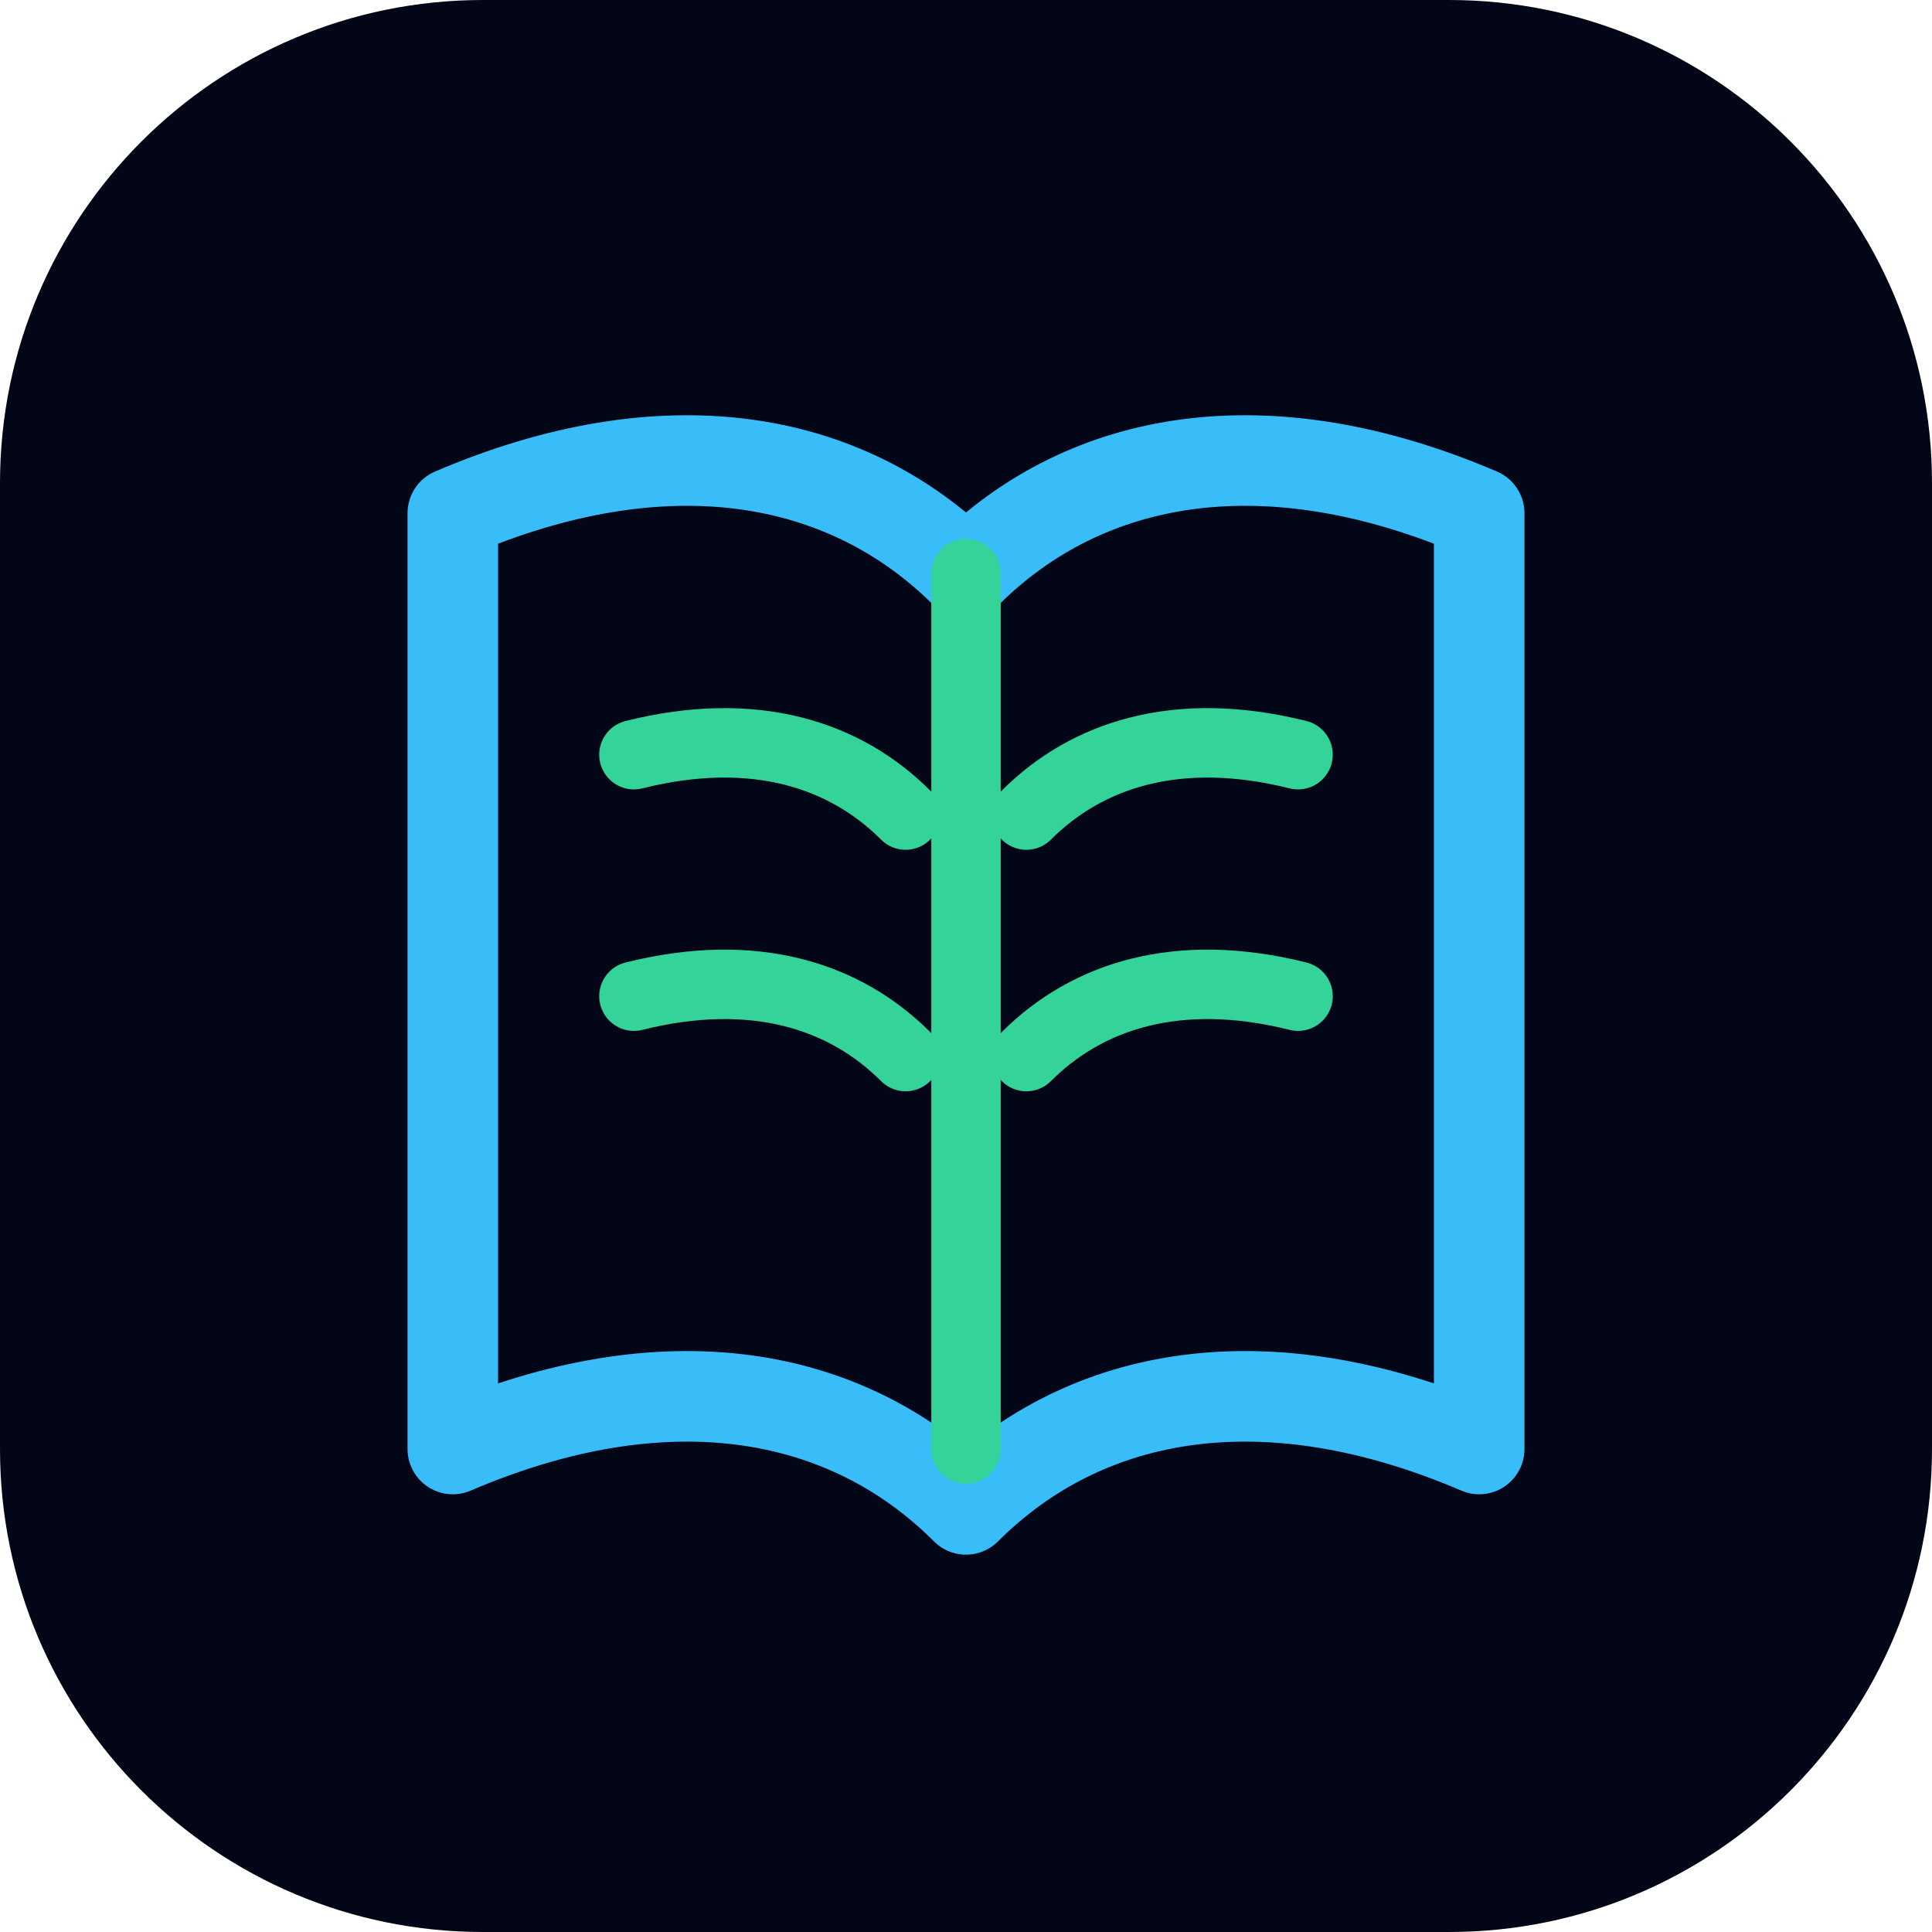
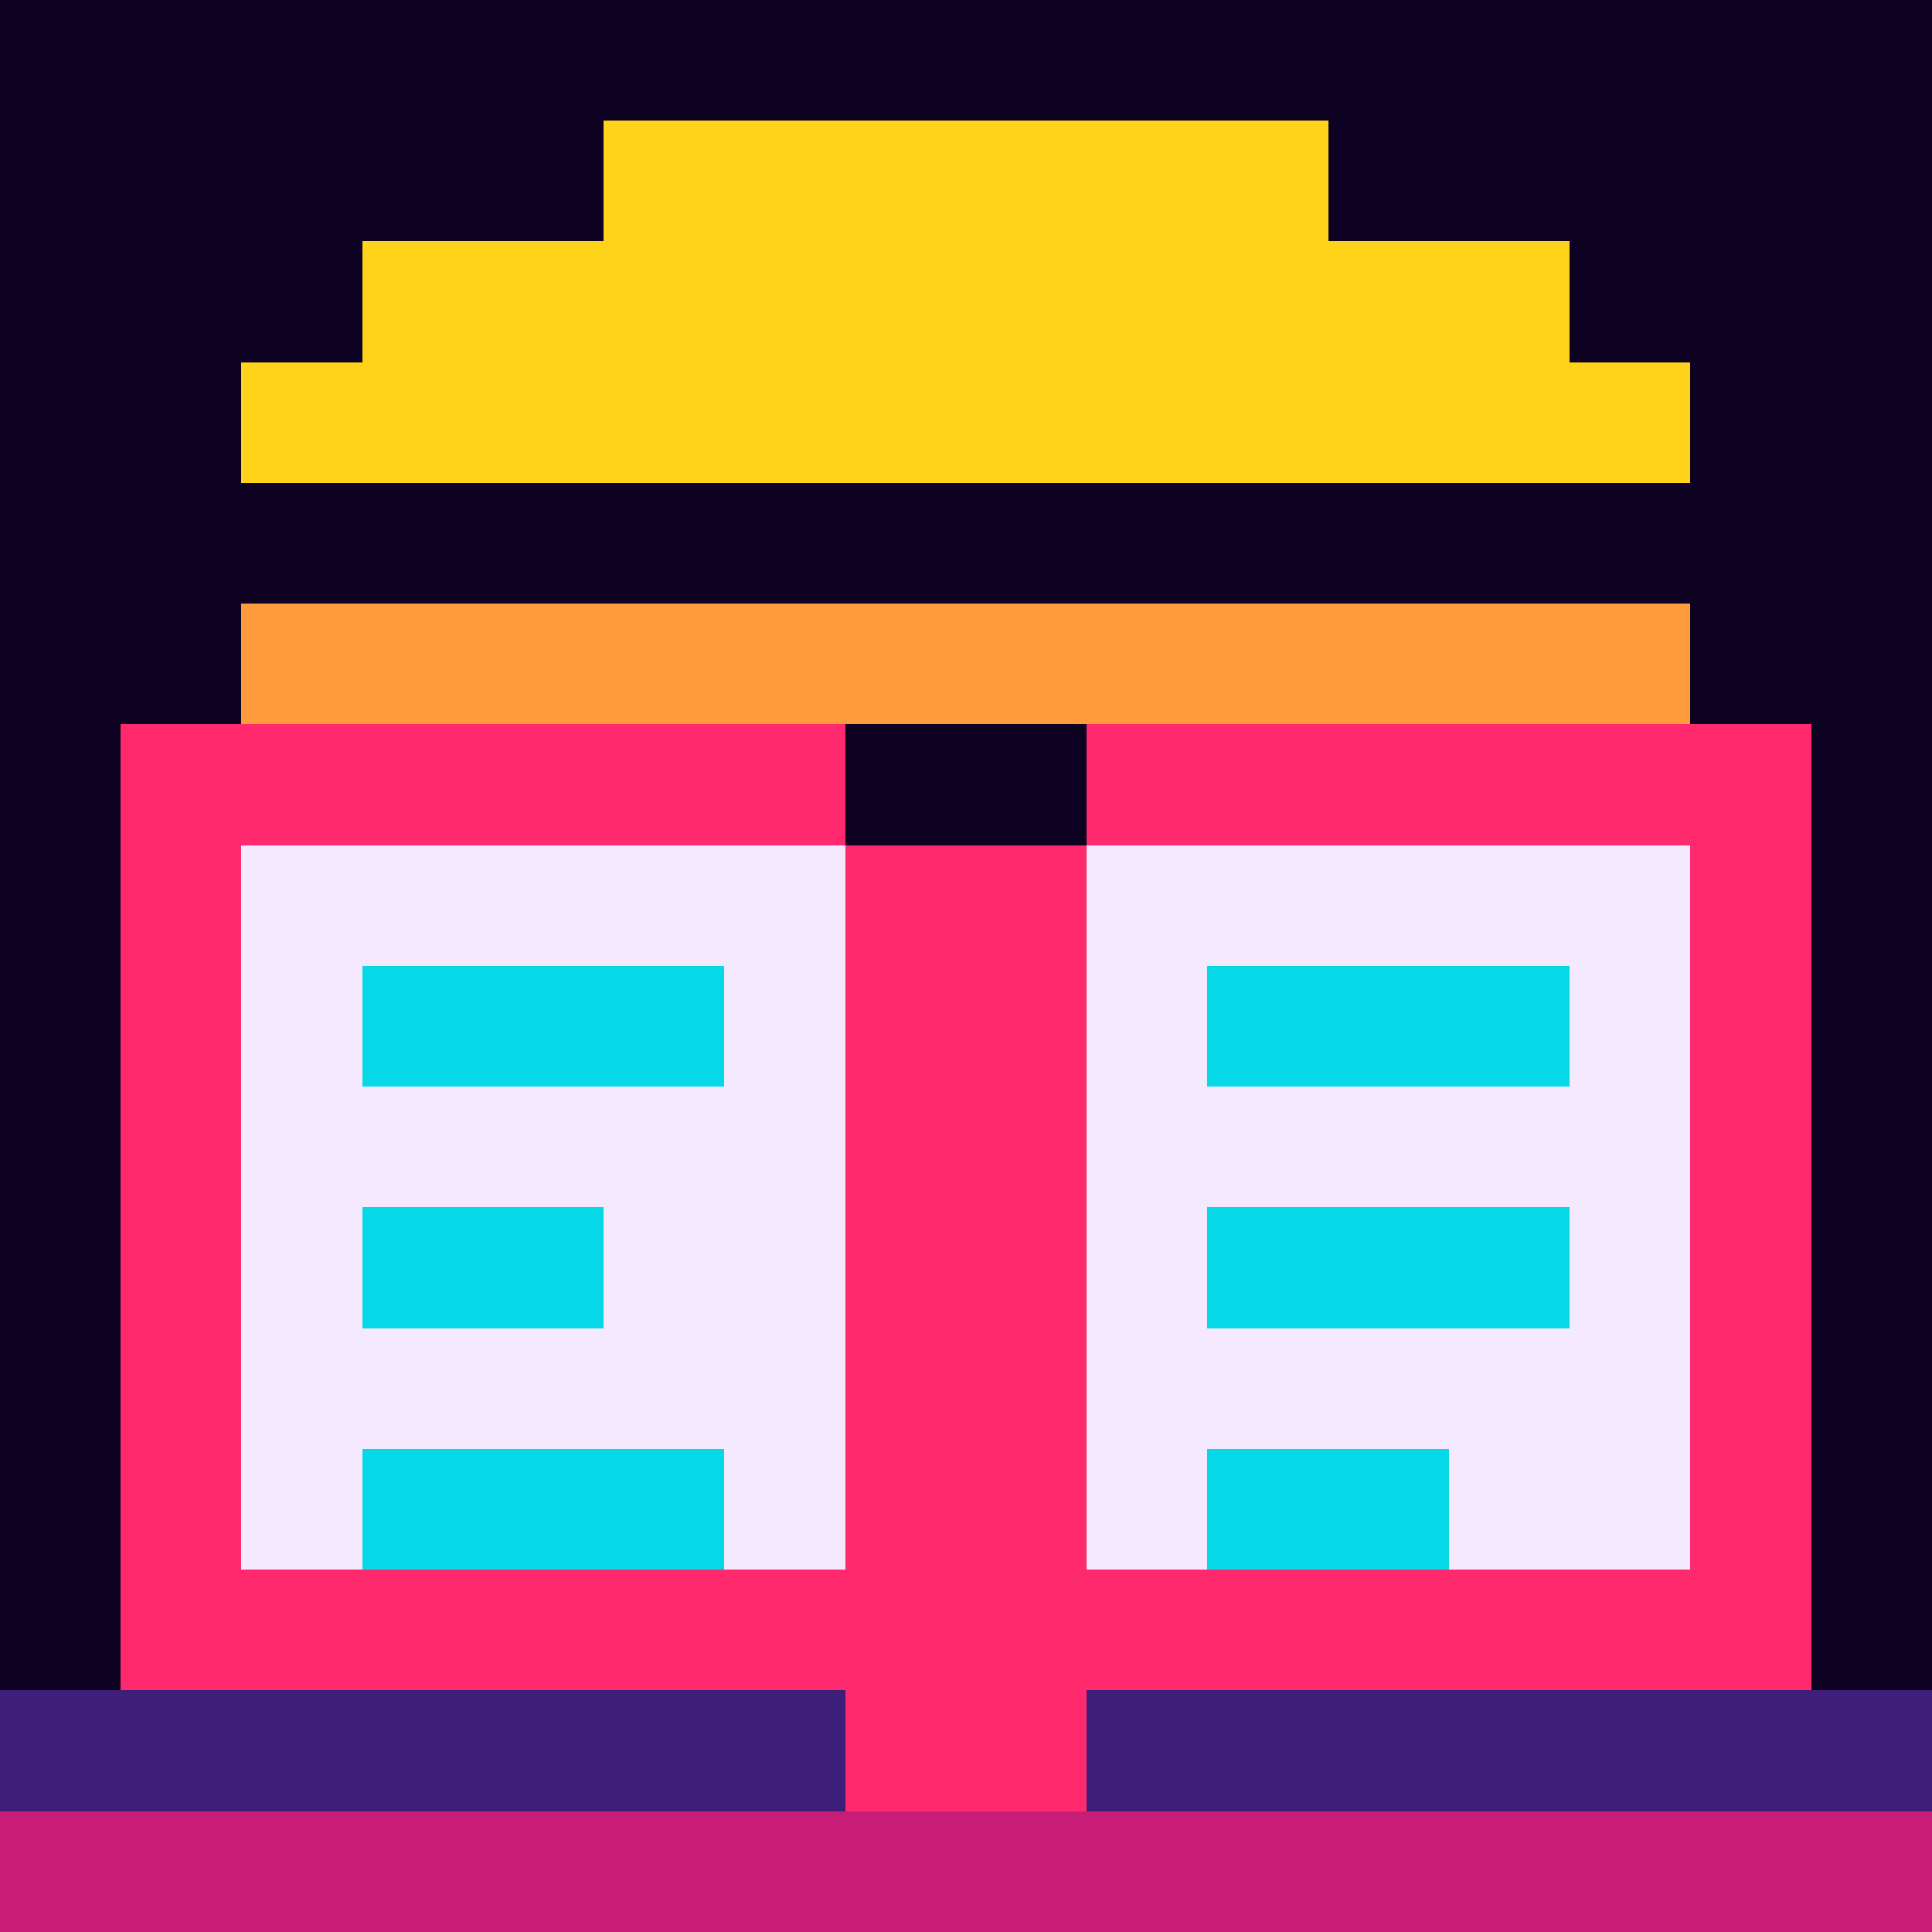
- <svg xmlns="http://www.w3.org/2000/svg" viewBox="0 0 64 64">
-   <rect width="64" height="64" rx="16" fill="#020617" />
-   <path d="M15 17c7-3 13-2 17 2 4-4 10-5 17-2v31c-7-3-13-2-17 2-4-4-10-5-17-2z" fill="none" stroke="#38bdf8" stroke-width="3" stroke-linejoin="round" />
-   <path d="M32 19v29M21 25c4-1 7 0 9 2m-9 6c4-1 7 0 9 2m13-10c-4-1-7 0-9 2m9 6c-4-1-7 0-9 2" fill="none" stroke="#34d399" stroke-width="2.3" stroke-linecap="round" />
+ <svg xmlns="http://www.w3.org/2000/svg" viewBox="0 0 16 16" shape-rendering="crispEdges">
+   <rect width="16" height="16" fill="#0d0221" />
+   <rect x="5" y="1" width="6" height="1" fill="#ffd319" />
+   <rect x="3" y="2" width="10" height="1" fill="#ffd319" />
+   <rect x="2" y="3" width="12" height="1" fill="#ffd319" />
+   <rect x="2" y="5" width="12" height="1" fill="#ff9b3d" />
+   <rect x="1" y="6" width="6" height="1" fill="#ff2a6d" />
+   <rect x="9" y="6" width="6" height="1" fill="#ff2a6d" />
+   <rect x="1" y="7" width="1" height="1" fill="#ff2a6d" />
+   <rect x="2" y="7" width="5" height="1" fill="#f5e9ff" />
+   <rect x="7" y="7" width="2" height="1" fill="#ff2a6d" />
+   <rect x="9" y="7" width="5" height="1" fill="#f5e9ff" />
+   <rect x="14" y="7" width="1" height="1" fill="#ff2a6d" />
+   <rect x="1" y="8" width="1" height="1" fill="#ff2a6d" />
+   <rect x="2" y="8" width="1" height="1" fill="#f5e9ff" />
+   <rect x="3" y="8" width="3" height="1" fill="#05d9e8" />
+   <rect x="6" y="8" width="1" height="1" fill="#f5e9ff" />
+   <rect x="7" y="8" width="2" height="1" fill="#ff2a6d" />
+   <rect x="9" y="8" width="1" height="1" fill="#f5e9ff" />
+   <rect x="10" y="8" width="3" height="1" fill="#05d9e8" />
+   <rect x="13" y="8" width="1" height="1" fill="#f5e9ff" />
+   <rect x="14" y="8" width="1" height="1" fill="#ff2a6d" />
+   <rect x="1" y="9" width="1" height="1" fill="#ff2a6d" />
+   <rect x="2" y="9" width="5" height="1" fill="#f5e9ff" />
+   <rect x="7" y="9" width="2" height="1" fill="#ff2a6d" />
+   <rect x="9" y="9" width="5" height="1" fill="#f5e9ff" />
+   <rect x="14" y="9" width="1" height="1" fill="#ff2a6d" />
+   <rect x="1" y="10" width="1" height="1" fill="#ff2a6d" />
+   <rect x="2" y="10" width="1" height="1" fill="#f5e9ff" />
+   <rect x="3" y="10" width="2" height="1" fill="#05d9e8" />
+   <rect x="5" y="10" width="2" height="1" fill="#f5e9ff" />
+   <rect x="7" y="10" width="2" height="1" fill="#ff2a6d" />
+   <rect x="9" y="10" width="1" height="1" fill="#f5e9ff" />
+   <rect x="10" y="10" width="3" height="1" fill="#05d9e8" />
+   <rect x="13" y="10" width="1" height="1" fill="#f5e9ff" />
+   <rect x="14" y="10" width="1" height="1" fill="#ff2a6d" />
+   <rect x="1" y="11" width="1" height="1" fill="#ff2a6d" />
+   <rect x="2" y="11" width="5" height="1" fill="#f5e9ff" />
+   <rect x="7" y="11" width="2" height="1" fill="#ff2a6d" />
+   <rect x="9" y="11" width="5" height="1" fill="#f5e9ff" />
+   <rect x="14" y="11" width="1" height="1" fill="#ff2a6d" />
+   <rect x="1" y="12" width="1" height="1" fill="#ff2a6d" />
+   <rect x="2" y="12" width="1" height="1" fill="#f5e9ff" />
+   <rect x="3" y="12" width="3" height="1" fill="#05d9e8" />
+   <rect x="6" y="12" width="1" height="1" fill="#f5e9ff" />
+   <rect x="7" y="12" width="2" height="1" fill="#ff2a6d" />
+   <rect x="9" y="12" width="1" height="1" fill="#f5e9ff" />
+   <rect x="10" y="12" width="2" height="1" fill="#05d9e8" />
+   <rect x="12" y="12" width="2" height="1" fill="#f5e9ff" />
+   <rect x="14" y="12" width="1" height="1" fill="#ff2a6d" />
+   <rect x="1" y="13" width="14" height="1" fill="#ff2a6d" />
+   <rect x="0" y="14" width="7" height="1" fill="#3d1f7a" />
+   <rect x="7" y="14" width="2" height="1" fill="#ff2a6d" />
+   <rect x="9" y="14" width="7" height="1" fill="#3d1f7a" />
+   <rect x="0" y="15" width="16" height="1" fill="#c81d77" />
</svg>
